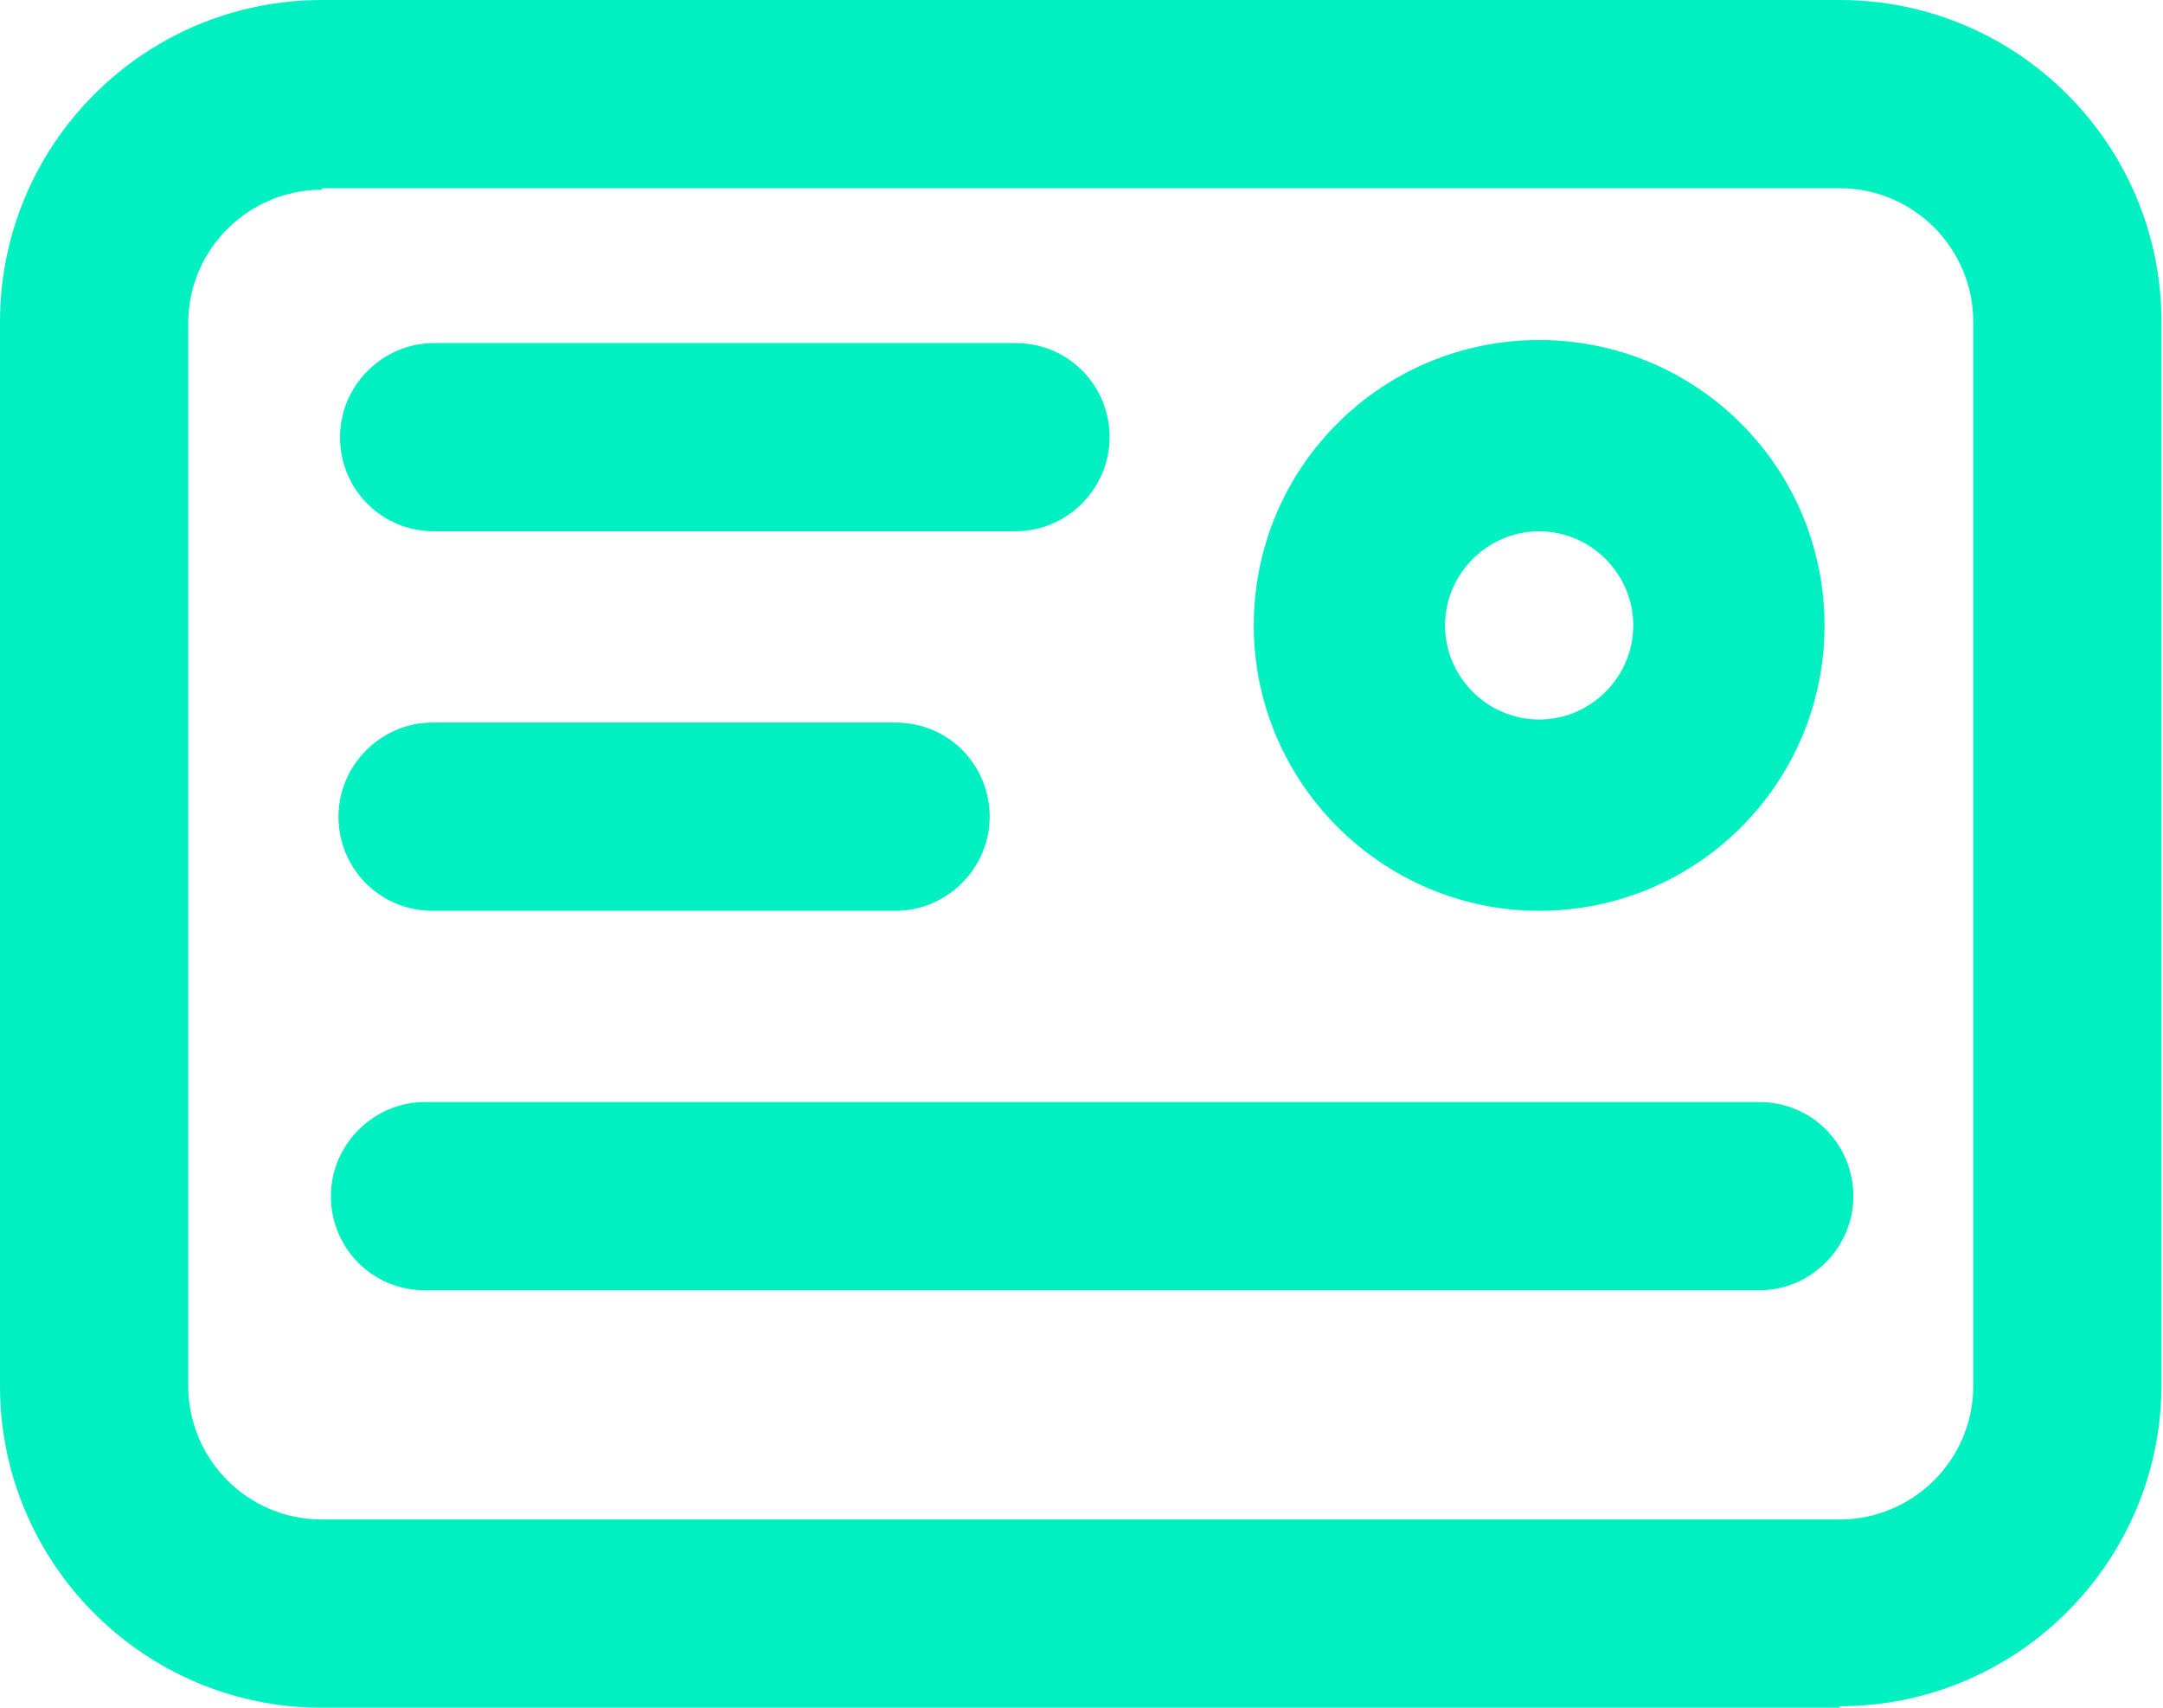
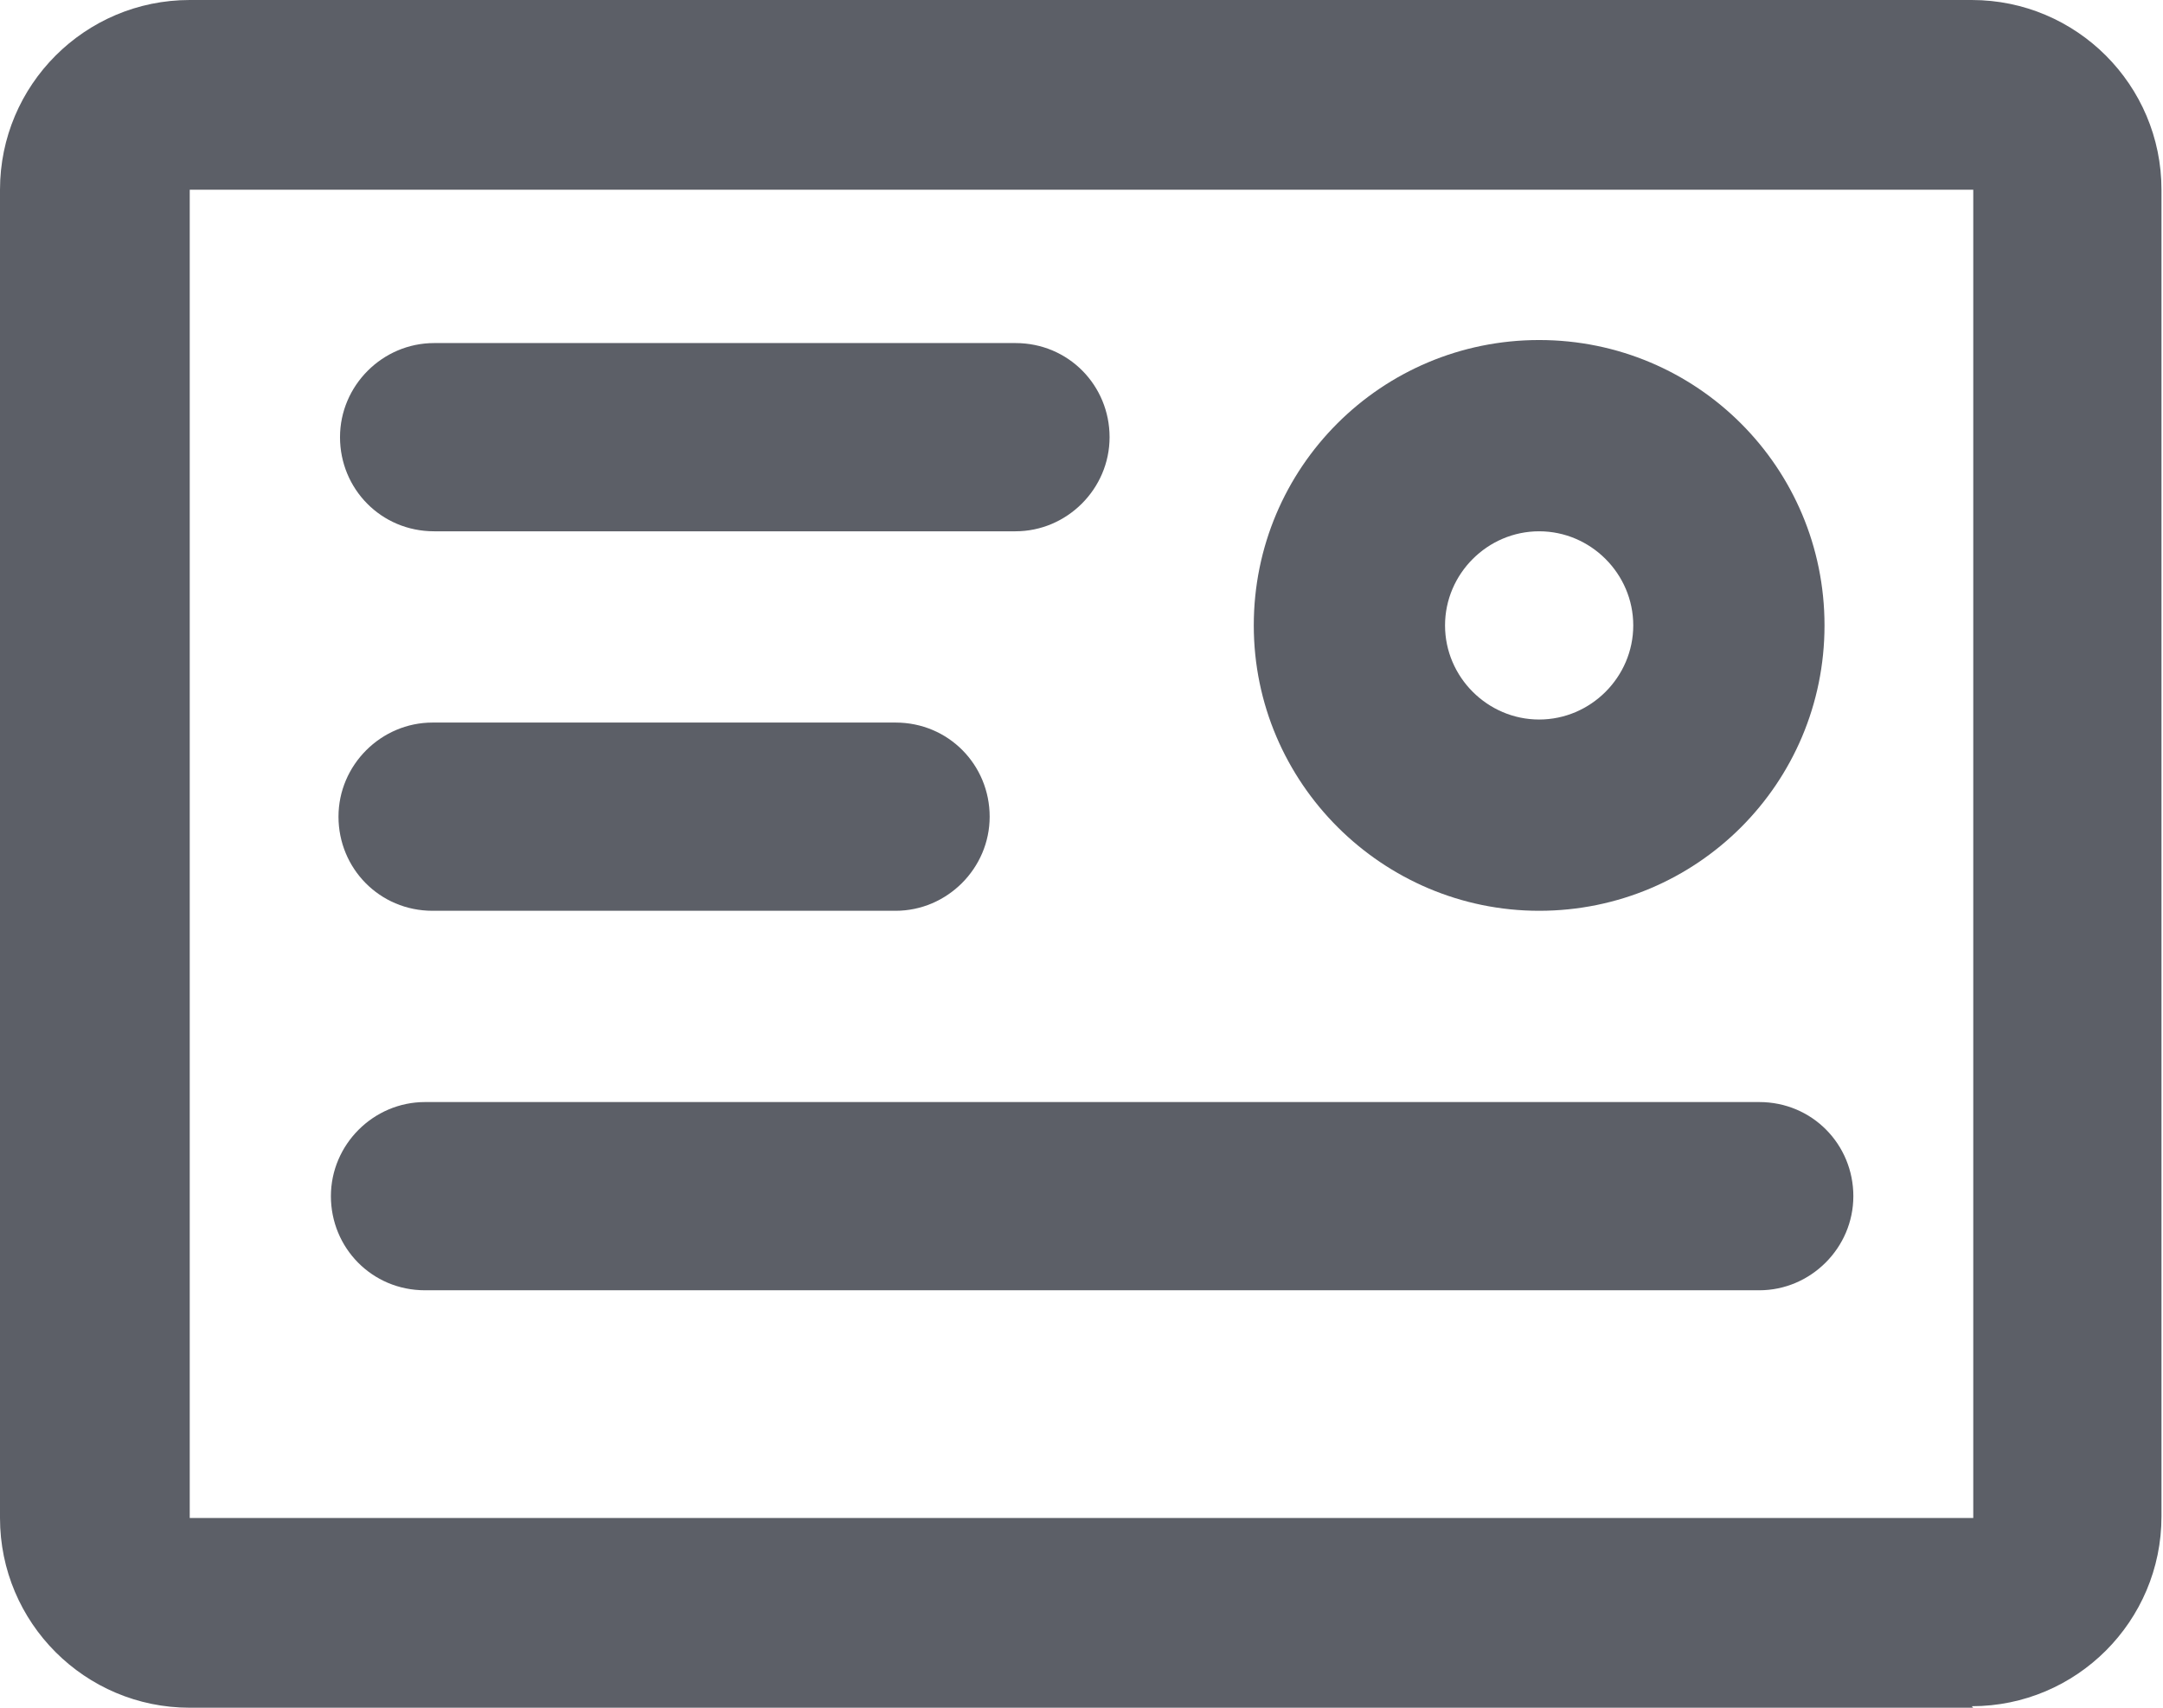
<svg xmlns="http://www.w3.org/2000/svg" id="Ebene_2" data-name="Ebene 2" viewBox="0 0 14.25 11.25">
  <defs>
    <style>
      .cls-1 {
-         fill: #00f0c2;
+         fill: #5c5f67;
      }
    </style>
  </defs>
  <g id="Ebene_3" data-name="Ebene 3">
    <g>
-       <path class="cls-1" d="M12.12,11.25H2.12c-1.17,0-2.12-.95-2.12-2.12V2.12C0,.95.95,0,2.12,0h10c1.17,0,2.12.95,2.12,2.12v7c0,1.17-.95,2.12-2.12,2.12ZM2.12,1.25c-.48,0-.88.39-.88.88v7c0,.48.39.88.88.88h10c.48,0,.88-.39.88-.88V2.12c0-.48-.39-.88-.88-.88H2.12Z" />
+       <path class="cls-1" d="M13,11.25H1.25c-.69,0-1.25-.56-1.25-1.25V1.25C0,.56.56,0,1.25,0h11.74c.69,0,1.25.56,1.25,1.25v8.74c0,.69-.56,1.25-1.25,1.25ZM13,1.25H1.25v8.75h11.75V1.25Z" />
      <path class="cls-1" d="M10.14,6c-1.03,0-1.88-.84-1.88-1.88s.84-1.88,1.88-1.88,1.88.84,1.88,1.88-.84,1.88-1.88,1.88ZM10.14,3.5c-.34,0-.62.28-.62.62s.28.62.62.62.62-.28.62-.62-.28-.62-.62-.62Z" />
      <path class="cls-1" d="M6.69,3.5h-3.83c-.35,0-.62-.28-.62-.62s.28-.62.62-.62h3.83c.35,0,.62.28.62.62s-.28.62-.62.62Z" />
      <path class="cls-1" d="M5.9,6h-3.05c-.35,0-.62-.28-.62-.62s.28-.62.62-.62h3.05c.35,0,.62.28.62.62s-.28.62-.62.62Z" />
      <path class="cls-1" d="M11.58,8.5H2.8c-.35,0-.62-.28-.62-.62s.28-.62.62-.62h8.79c.35,0,.62.28.62.62s-.28.62-.62.62Z" />
    </g>
  </g>
</svg>
